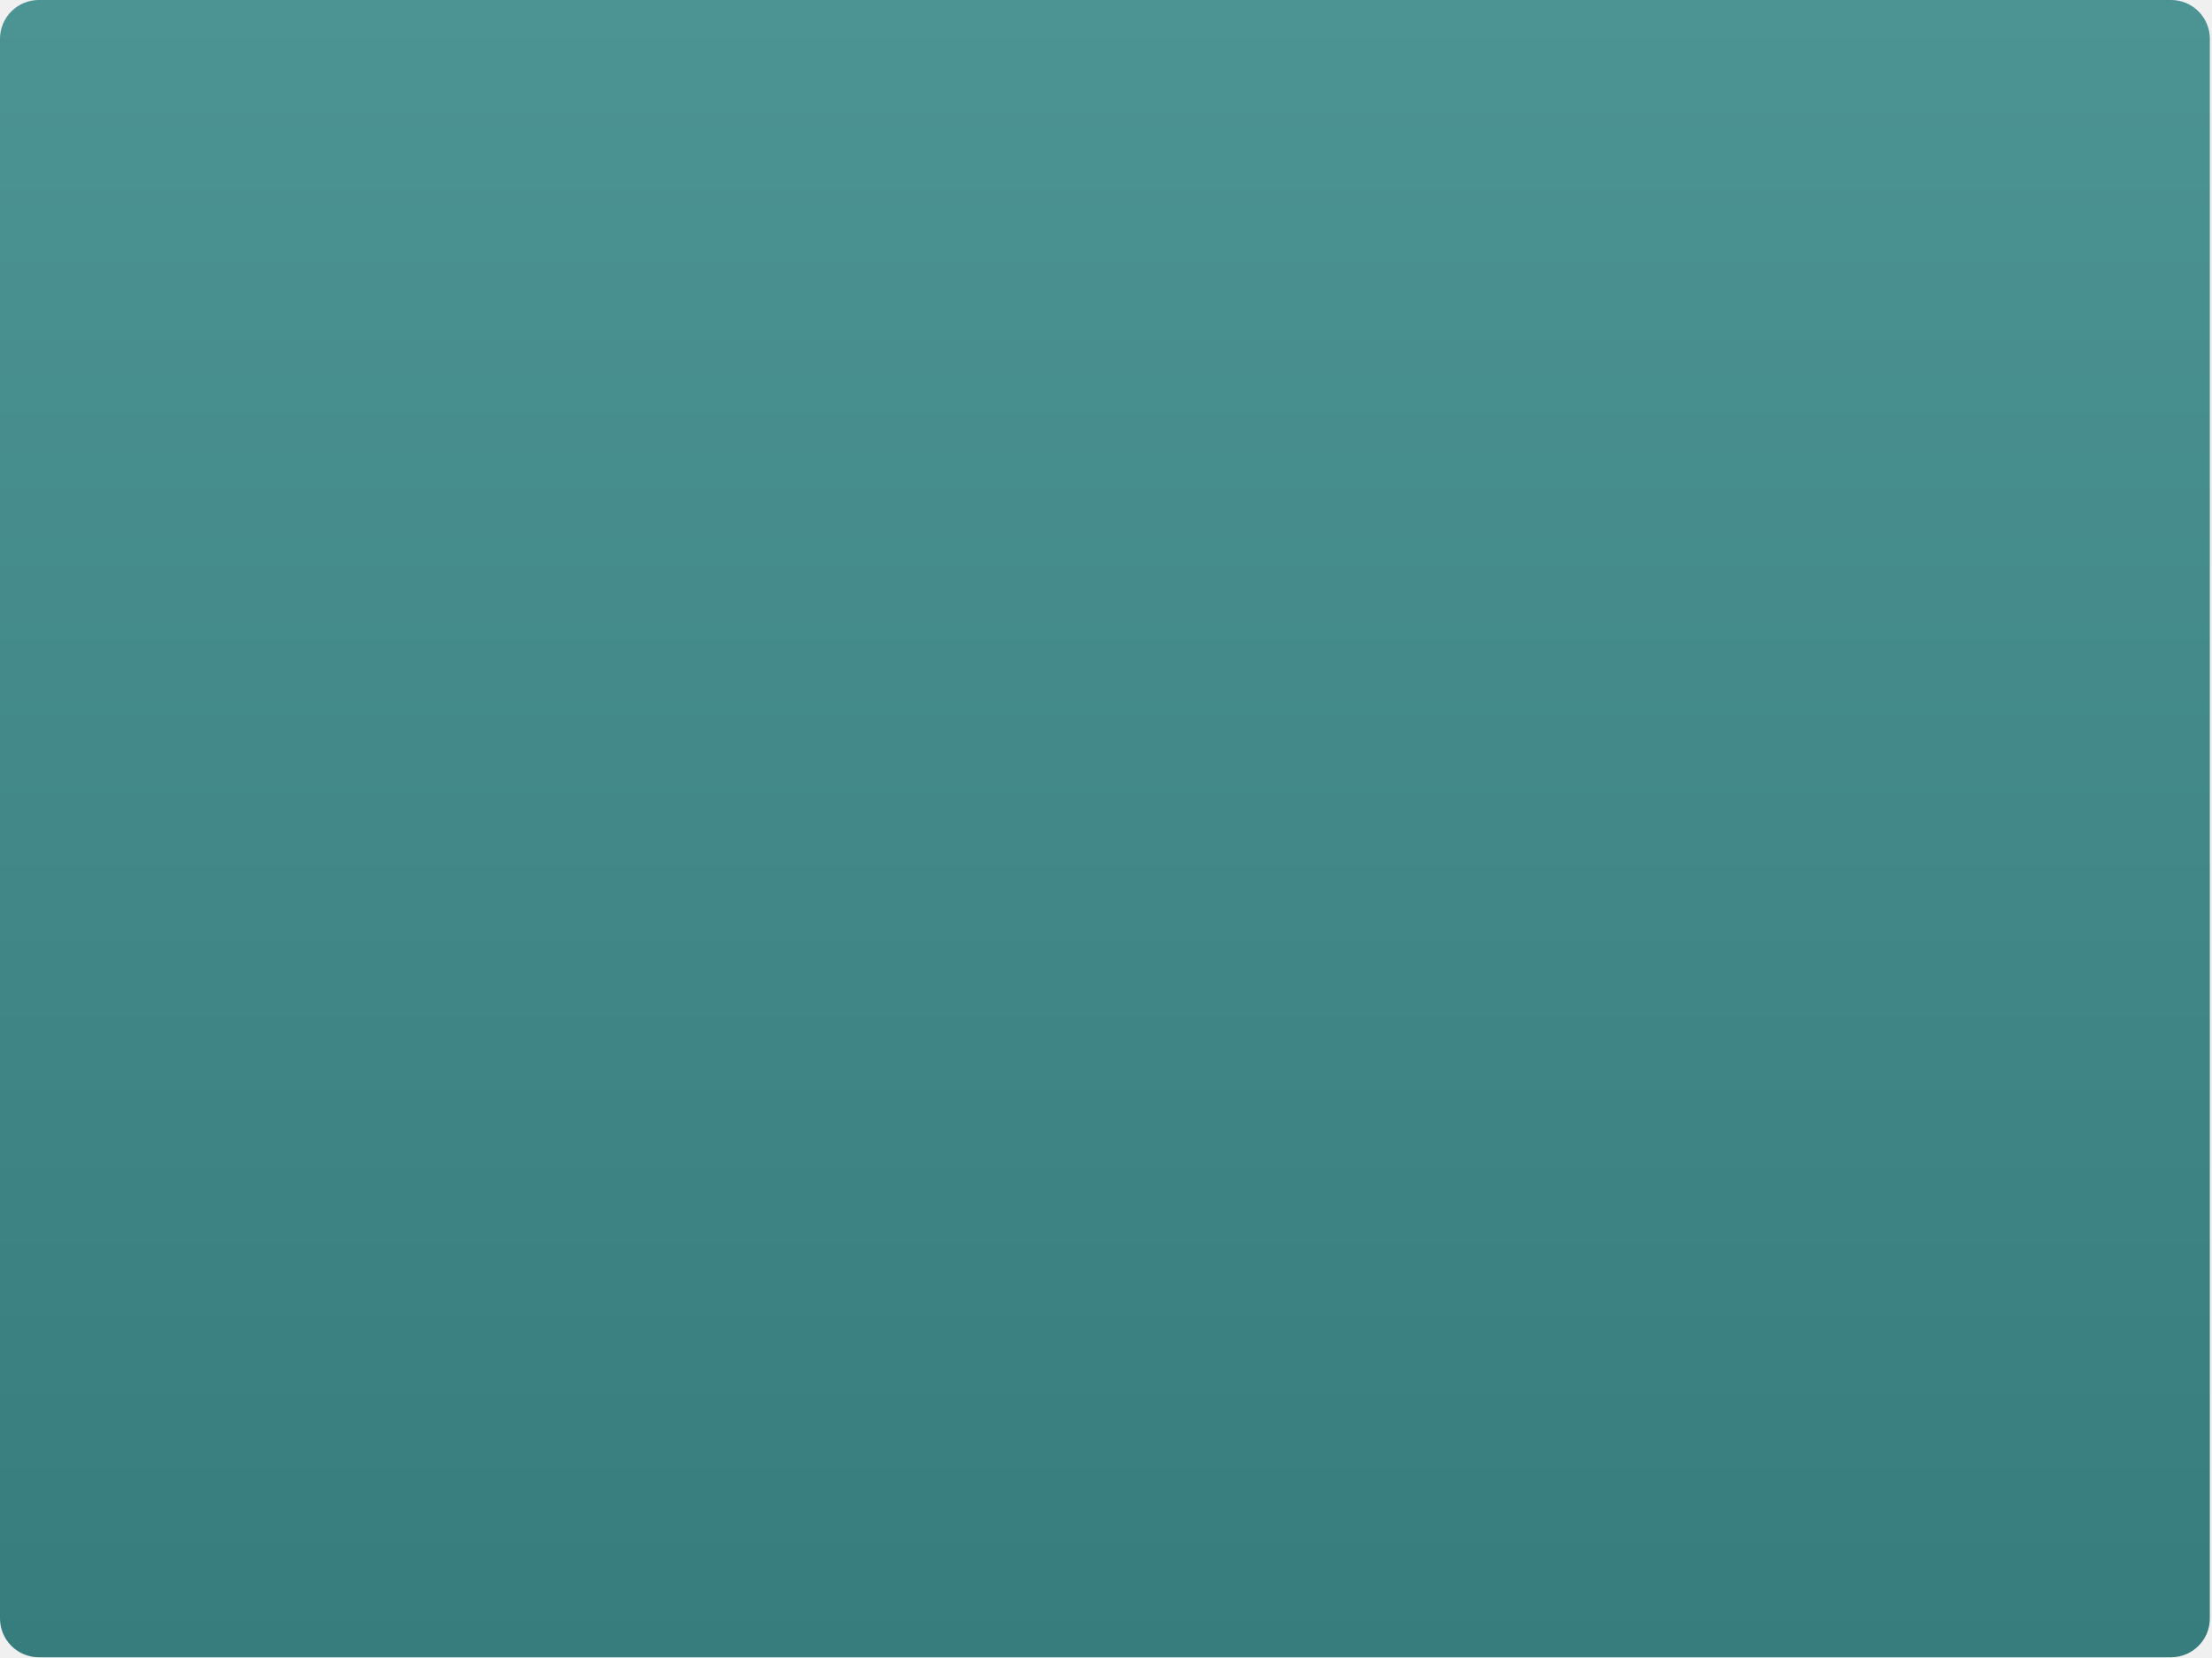
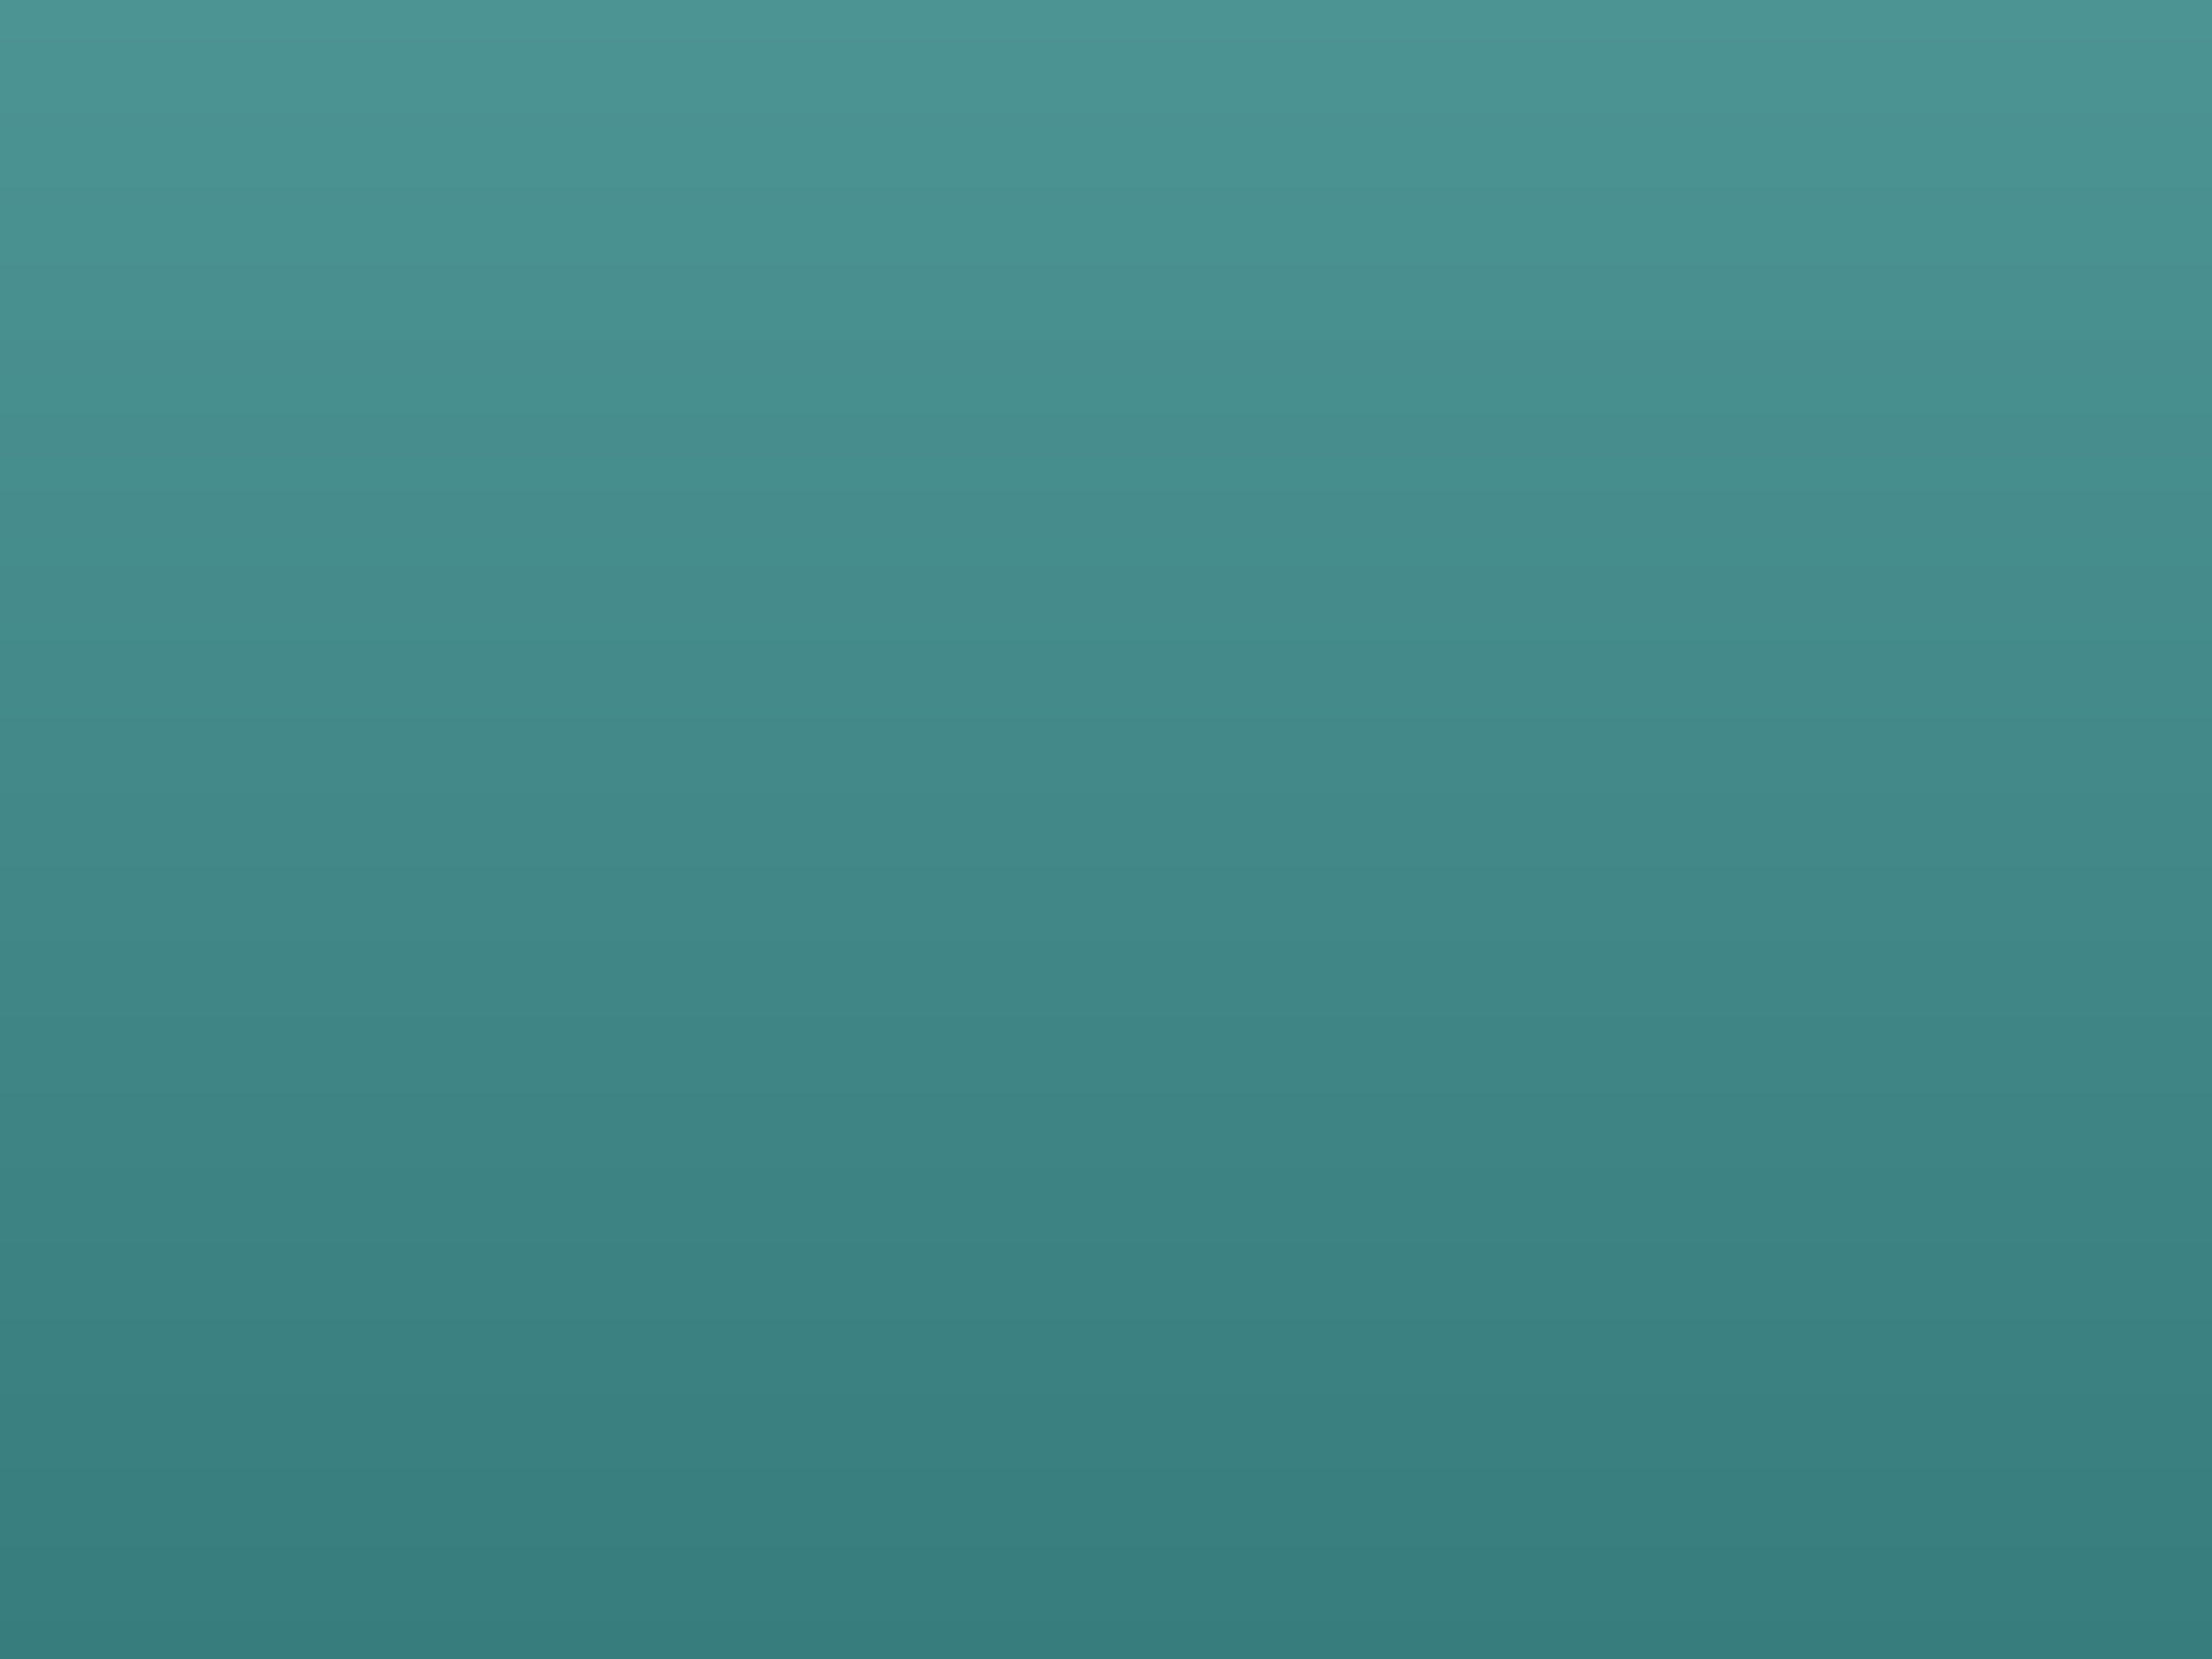
- <svg xmlns="http://www.w3.org/2000/svg" xmlns:xlink="http://www.w3.org/1999/xlink" width="1025px" height="768px" viewBox="0 0 1025 768" version="1.1">
+ <svg xmlns="http://www.w3.org/2000/svg" xmlns:xlink="http://www.w3.org/1999/xlink" width="1024px" height="768px" viewBox="0 0 1024 768" version="1.1">
  <defs>
    <linearGradient x1="50%" y1="0%" x2="50%" y2="100%" id="linearGradient-1">
      <stop stop-color="#4C9394" offset="0%" />
      <stop stop-color="#387D7E" offset="100%" />
    </linearGradient>
-     <rect id="path-2" x="0" y="0" width="1024.005" height="768" rx="18" />
+     <rect id="path-2" x="0" y="0" width="1024.005" height="768" />
  </defs>
  <g id="页面-1" stroke="none" stroke-width="1" fill="none" fill-rule="evenodd">
    <g id="1首页" transform="translate(-435, -175)">
-       <g id="编组-2" transform="translate(435, 175)">
+       <g id="编组-6" transform="translate(435, 175)">
        <mask id="mask-3" fill="white">
          <use xlink:href="#path-2" />
        </mask>
        <use id="背景" fill="url(#linearGradient-1)" xlink:href="#path-2" />
      </g>
    </g>
  </g>
</svg>
